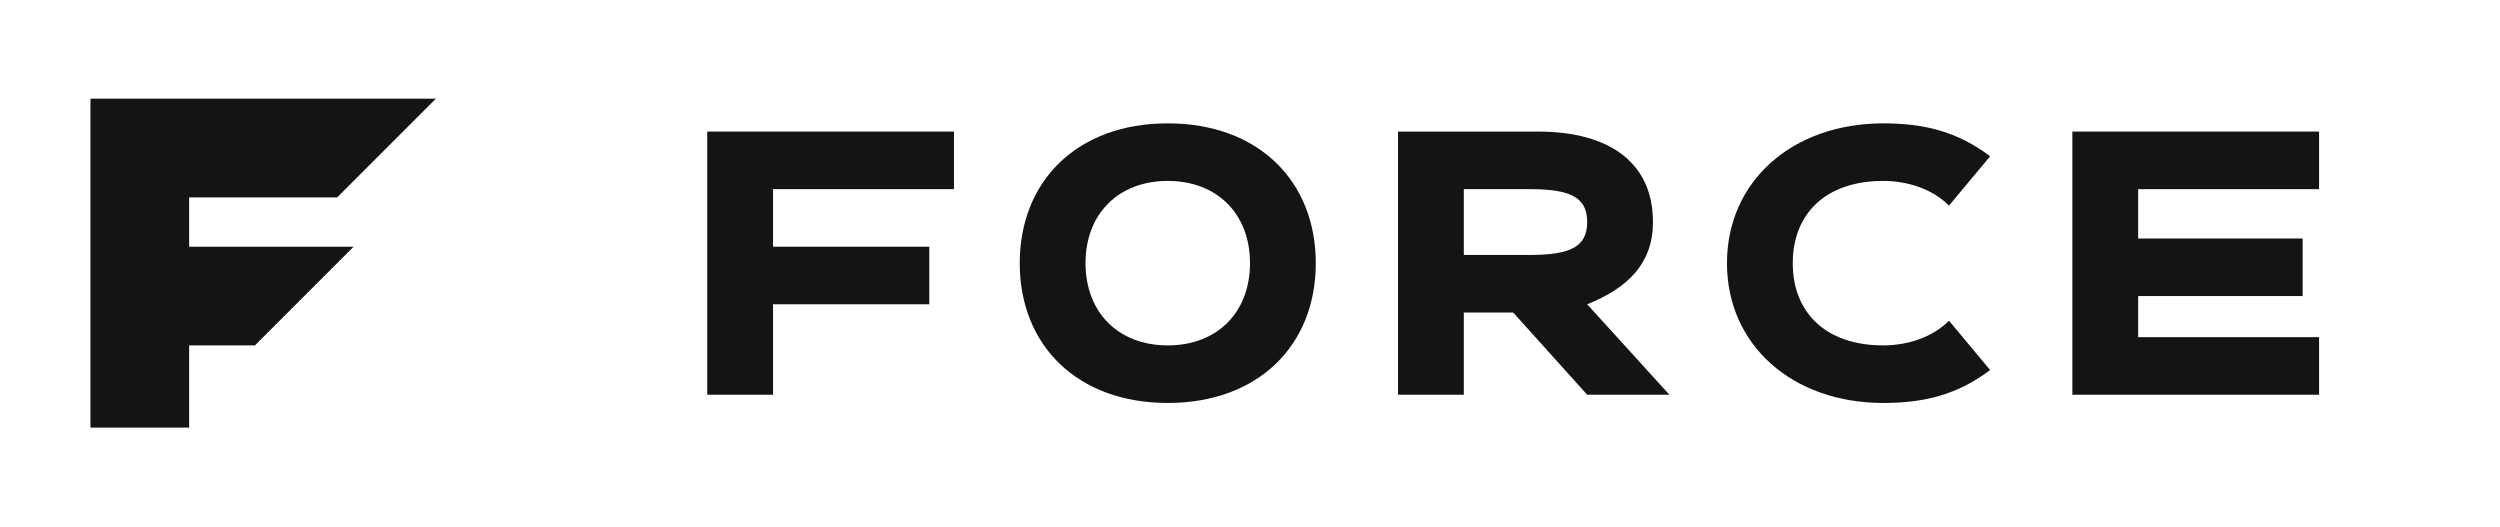
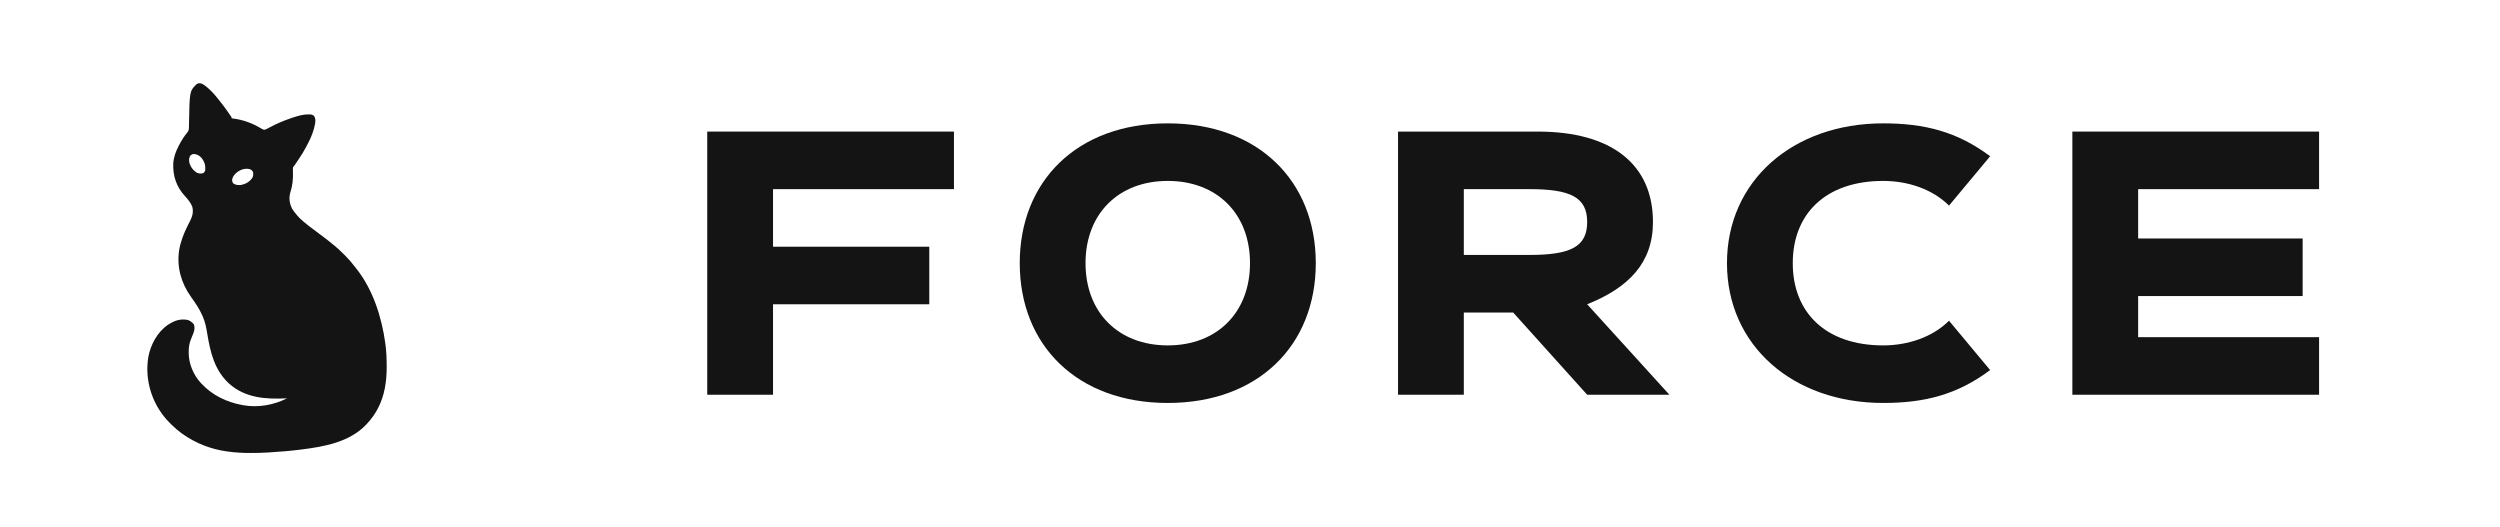
<svg xmlns="http://www.w3.org/2000/svg" width="304" height="64" viewBox="0 0 304 64" fill="none" role="img" aria-label="Force">
  <g fill="#141414">
-     <path d="M11 12H53L41 24H23V30H43L31 42H23V52H11V12Z" />
+     <path d="M 25.106 10.548 C 25.599 10.952 26.034 11.414 26.426 11.915 C 26.496 12.004 26.567 12.092 26.638 12.179 C 26.94 12.552 27.232 12.929 27.509 13.321 C 27.54 13.364 27.57 13.408 27.602 13.452 C 27.691 13.578 27.779 13.704 27.866 13.831 C 27.896 13.874 27.926 13.917 27.956 13.961 C 27.984 14.003 28.013 14.044 28.041 14.086 C 28.054 14.105 28.054 14.105 28.118 14.198 C 28.172 14.29 28.172 14.29 28.172 14.392 C 28.21 14.396 28.248 14.4 28.287 14.404 C 29.517 14.552 30.653 14.957 31.711 15.596 C 32.007 15.769 32.007 15.769 32.206 15.775 C 32.413 15.699 32.599 15.6 32.791 15.493 C 33.635 15.04 34.484 14.675 35.391 14.37 C 35.43 14.357 35.468 14.344 35.508 14.33 C 36.159 14.111 36.825 13.902 37.518 13.914 C 37.554 13.913 37.59 13.913 37.627 13.912 C 37.851 13.913 37.992 13.945 38.175 14.086 C 38.387 14.378 38.368 14.702 38.314 15.049 C 38.162 15.87 37.859 16.657 37.471 17.394 C 37.399 17.531 37.328 17.668 37.258 17.806 C 36.98 18.349 36.662 18.854 36.319 19.359 C 36.268 19.434 36.218 19.51 36.167 19.585 C 36.075 19.722 35.983 19.859 35.89 19.996 C 35.87 20.024 35.851 20.053 35.831 20.083 C 35.777 20.159 35.777 20.159 35.685 20.263 C 35.597 20.407 35.608 20.541 35.616 20.705 C 35.617 20.773 35.619 20.842 35.621 20.91 C 35.622 20.946 35.623 20.982 35.624 21.019 C 35.646 21.818 35.571 22.537 35.332 23.302 C 35.103 24.04 35.178 24.711 35.534 25.4 C 35.691 25.664 35.885 25.897 36.083 26.131 C 36.113 26.167 36.143 26.204 36.174 26.241 C 36.38 26.485 36.604 26.692 36.849 26.896 C 36.892 26.934 36.936 26.972 36.982 27.011 C 37.366 27.338 37.766 27.64 38.171 27.94 C 38.382 28.097 38.592 28.255 38.802 28.413 C 38.952 28.525 39.102 28.638 39.253 28.749 C 39.649 29.042 40.033 29.351 40.413 29.665 C 40.491 29.728 40.569 29.79 40.647 29.852 C 41.032 30.158 41.382 30.493 41.728 30.841 C 41.824 30.937 41.92 31.032 42.017 31.127 C 42.397 31.506 42.742 31.899 43.065 32.328 C 43.149 32.439 43.236 32.547 43.323 32.655 C 45.344 35.181 46.422 38.576 46.852 41.748 C 46.854 41.763 46.854 41.763 46.864 41.841 C 46.983 42.714 47.019 43.582 47.021 44.463 C 47.021 44.485 47.021 44.485 47.021 44.6 C 47.023 45.441 46.969 46.279 46.813 47.107 C 46.809 47.13 46.809 47.13 46.787 47.247 C 46.463 48.9 45.76 50.325 44.606 51.547 C 44.588 51.566 44.588 51.566 44.499 51.663 C 42.474 53.772 39.413 54.313 36.644 54.66 C 36.606 54.665 36.569 54.67 36.53 54.675 C 35.244 54.836 33.956 54.938 32.663 55.018 C 32.624 55.02 32.584 55.023 32.543 55.025 C 31.882 55.066 31.221 55.081 30.558 55.081 C 30.533 55.081 30.533 55.081 30.404 55.081 C 29.515 55.081 28.644 55.036 27.764 54.915 C 27.712 54.909 27.66 54.902 27.607 54.895 C 25.666 54.629 23.796 53.907 22.201 52.772 C 22.171 52.751 22.142 52.73 22.112 52.709 C 21.704 52.421 21.336 52.097 20.976 51.751 C 20.962 51.737 20.962 51.737 20.889 51.668 C 20.451 51.249 20.054 50.815 19.7 50.322 C 19.678 50.291 19.655 50.259 19.631 50.227 C 18.236 48.259 17.646 45.801 18.035 43.416 C 18.309 41.918 19.129 40.392 20.399 39.508 C 20.588 39.383 20.787 39.277 20.989 39.174 C 21.005 39.165 21.005 39.165 21.089 39.123 C 21.643 38.854 22.33 38.769 22.928 38.936 C 23.181 39.056 23.411 39.225 23.579 39.451 C 23.754 39.978 23.577 40.407 23.365 40.885 C 23.299 41.041 23.241 41.199 23.183 41.359 C 23.164 41.413 23.144 41.467 23.124 41.523 C 22.981 41.956 22.947 42.365 22.947 42.82 C 22.947 42.835 22.947 42.835 22.947 42.912 C 22.954 44.258 23.526 45.61 24.447 46.596 C 24.473 46.625 24.499 46.653 24.526 46.681 C 25.848 48.081 27.565 48.901 29.448 49.25 C 29.48 49.256 29.511 49.262 29.544 49.269 C 31.358 49.601 33.276 49.261 34.909 48.434 C 34.878 48.435 34.848 48.437 34.816 48.439 C 32.294 48.563 29.802 48.398 27.835 46.625 C 26.096 45.023 25.575 42.85 25.207 40.6 C 25.088 39.882 24.959 39.181 24.667 38.51 C 24.649 38.47 24.632 38.429 24.613 38.387 C 24.252 37.567 23.757 36.837 23.235 36.112 C 22.037 34.435 21.475 32.495 21.78 30.445 C 21.96 29.37 22.343 28.393 22.83 27.424 C 22.845 27.394 22.86 27.365 22.875 27.334 C 22.949 27.187 23.024 27.04 23.1 26.894 C 23.391 26.324 23.544 25.786 23.385 25.15 C 23.191 24.641 22.847 24.233 22.482 23.837 C 21.449 22.709 21.007 21.39 21.067 19.873 C 21.114 19.147 21.361 18.455 21.691 17.812 C 21.71 17.775 21.729 17.737 21.748 17.699 C 22.054 17.112 22.397 16.551 22.825 16.044 C 22.986 15.829 22.974 15.612 22.977 15.351 C 22.979 15.276 22.98 15.201 22.981 15.126 C 22.982 15.086 22.983 15.047 22.983 15.006 C 23.056 11.103 23.056 11.103 23.857 10.275 C 24.288 9.91 24.741 10.262 25.106 10.548 Z M 23.171 18.884 C 22.968 19.162 22.976 19.419 23.018 19.751 C 23.171 20.303 23.489 20.74 23.987 21.027 C 24.22 21.105 24.509 21.143 24.739 21.038 C 24.864 20.942 24.907 20.871 24.957 20.721 C 25.001 20.102 24.884 19.68 24.498 19.19 C 24.25 18.916 23.948 18.749 23.575 18.723 C 23.414 18.735 23.306 18.8 23.171 18.884 Z M 28.661 21.087 C 28.425 21.337 28.22 21.596 28.225 21.953 C 28.25 22.105 28.284 22.211 28.394 22.321 C 28.681 22.509 29.012 22.532 29.344 22.486 C 29.903 22.366 30.339 22.108 30.673 21.64 C 30.81 21.411 30.81 21.185 30.775 20.925 C 30.67 20.744 30.566 20.634 30.367 20.568 C 29.731 20.411 29.131 20.665 28.661 21.087 Z" />
    <path d="M86 16H116V23H94V30H113V37H94V48H86V16Z" />
    <path fill-rule="evenodd" d="M142 15C131 15 124 22 124 32C124 42 131 49 142 49C153 49 160 42 160 32C160 22 153 15 142 15ZM142 22C148 22 152 26 152 32C152 38 148 42 142 42C136 42 132 38 132 32C132 26 136 22 142 22Z" clip-rule="evenodd" />
    <path fill-rule="evenodd" d="M170 16H187C196 16 201 20 201 27C201 32 198 35 193 37L203 48H193L184 38H178V48H170V16ZM178 23V31H186C191 31 193 30 193 27C193 24 191 23 186 23H178Z" clip-rule="evenodd" />
    <path d="M242 19L237 25C235 23 232 22 229 22C222 22 218 26 218 32C218 38 222 42 229 42C232 42 235 41 237 39L242 45C238 48 234 49 229 49C218 49 210 42 210 32C210 22 218 15 229 15C234 15 238 16 242 19Z" />
    <path d="M252 16H282V23H260V29H280V36H260V41H282V48H252V16Z" />
  </g>
</svg>
